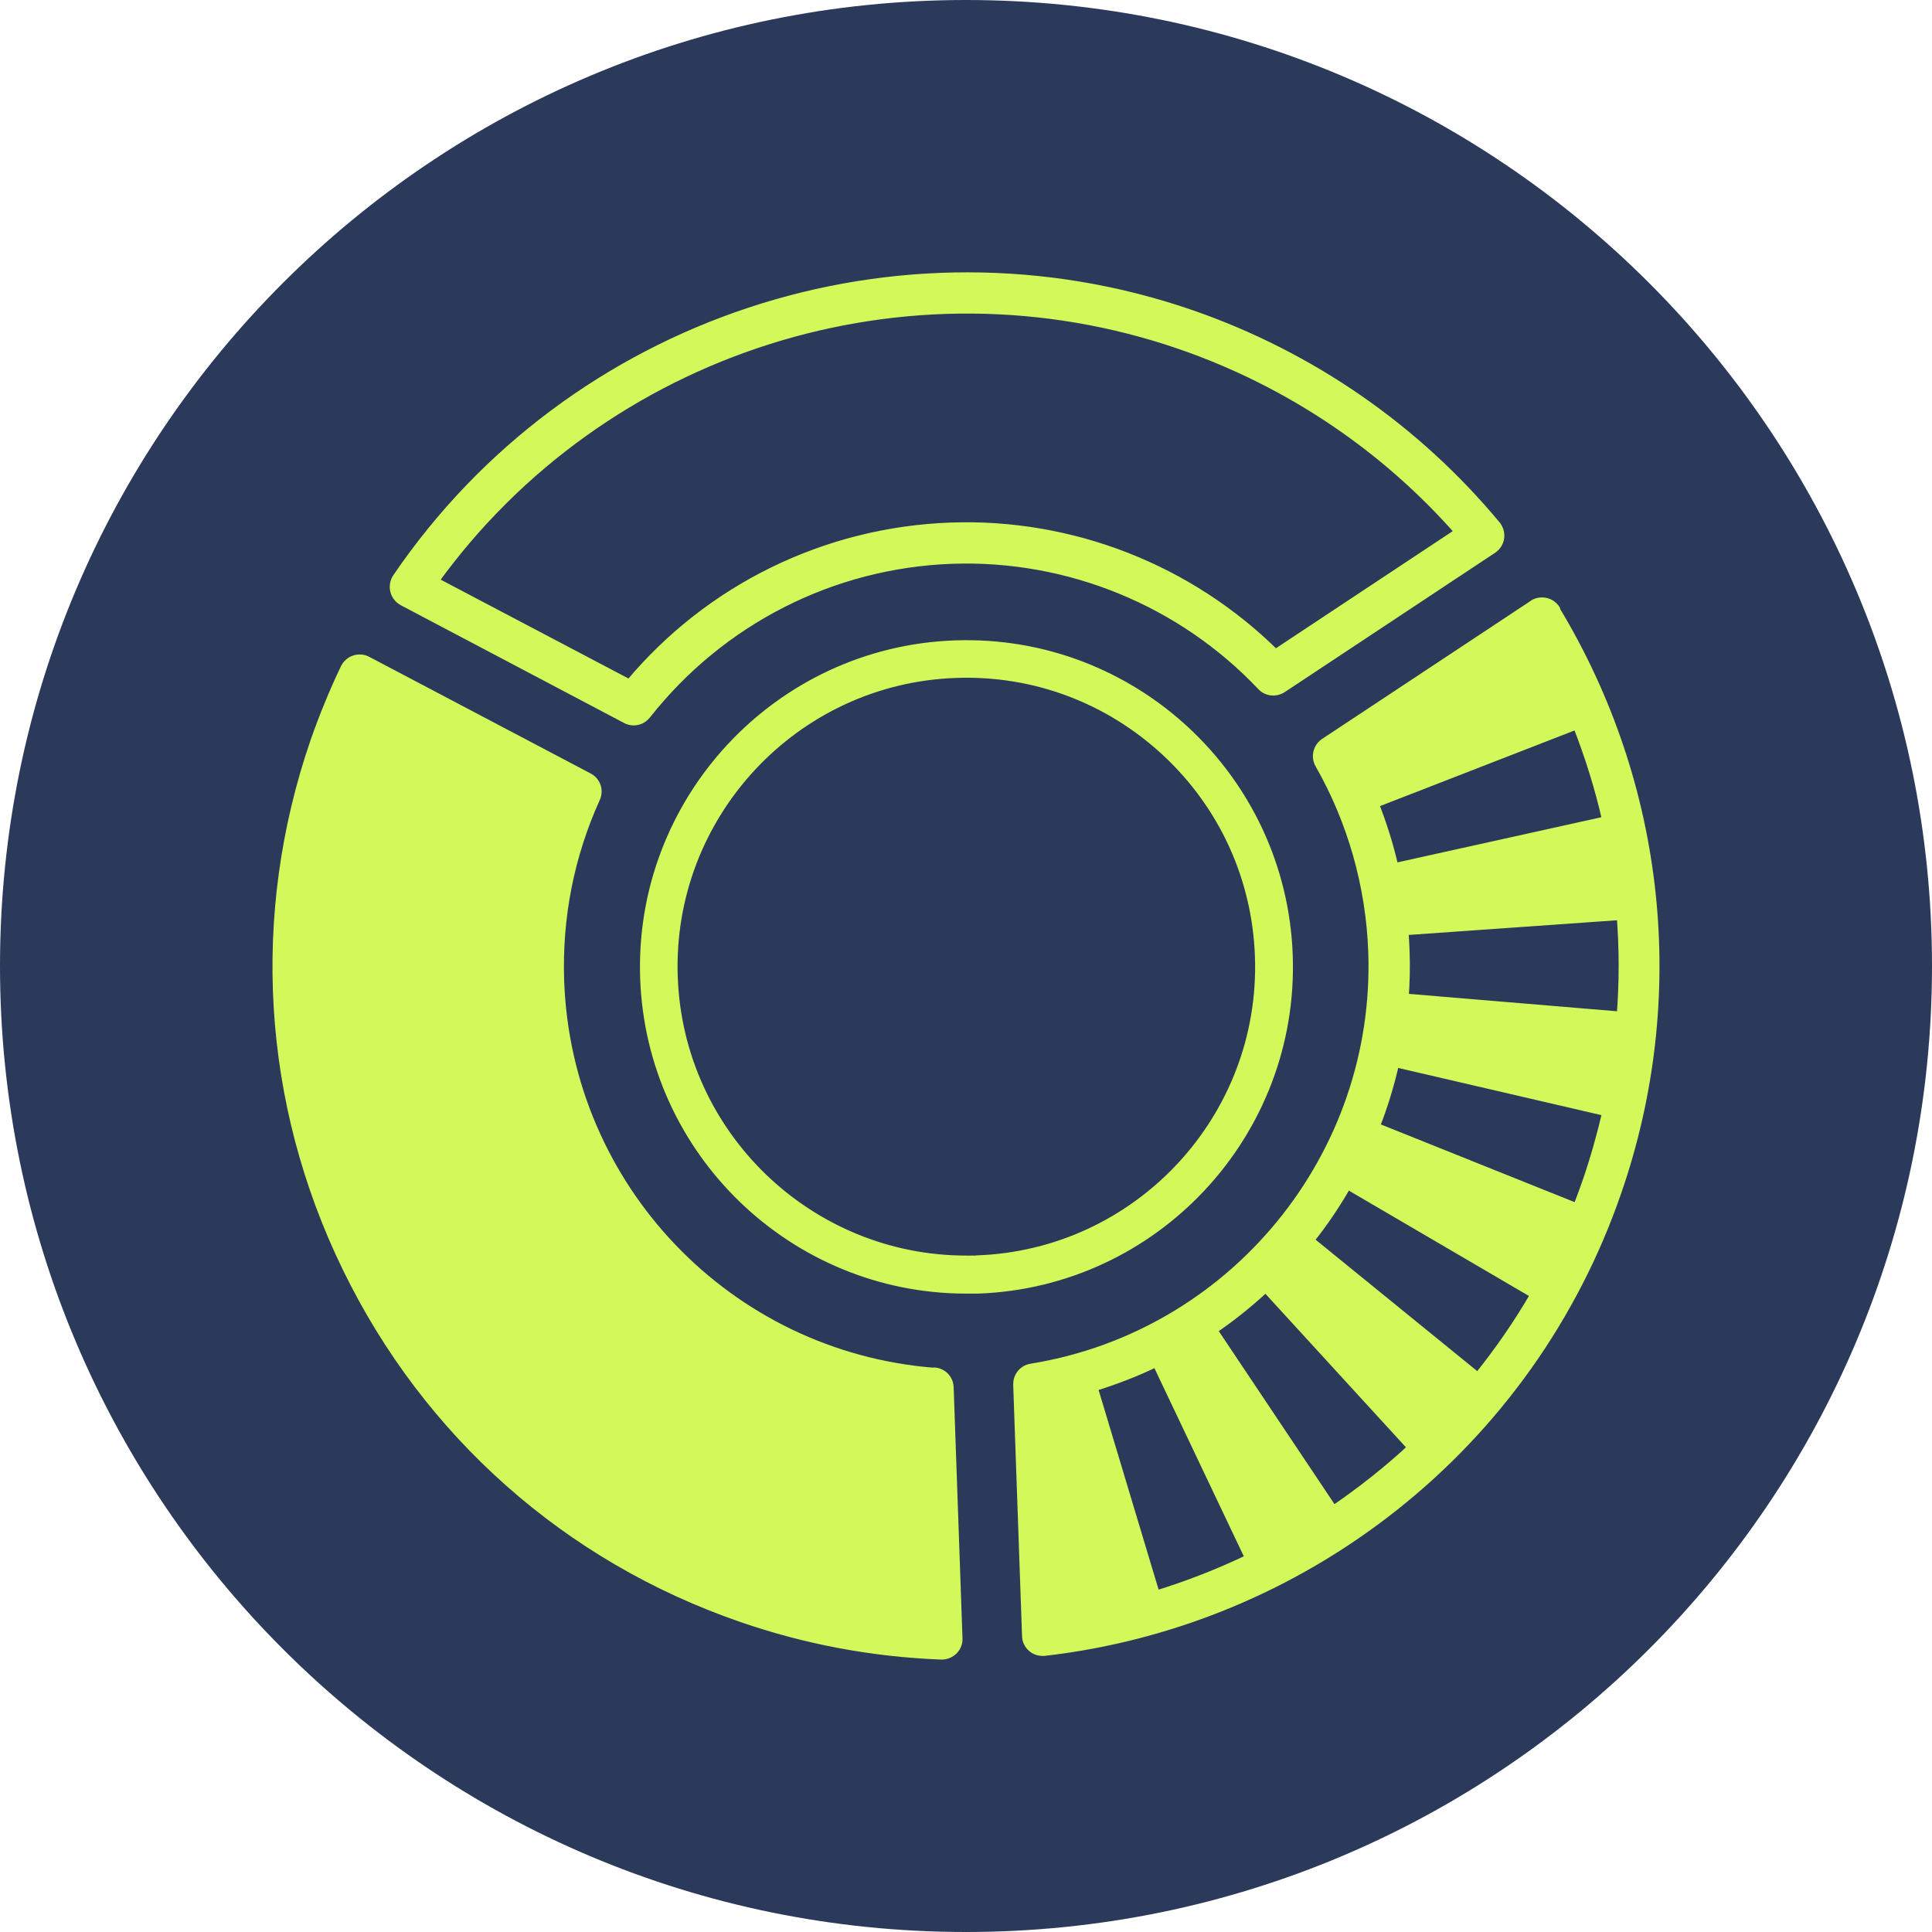
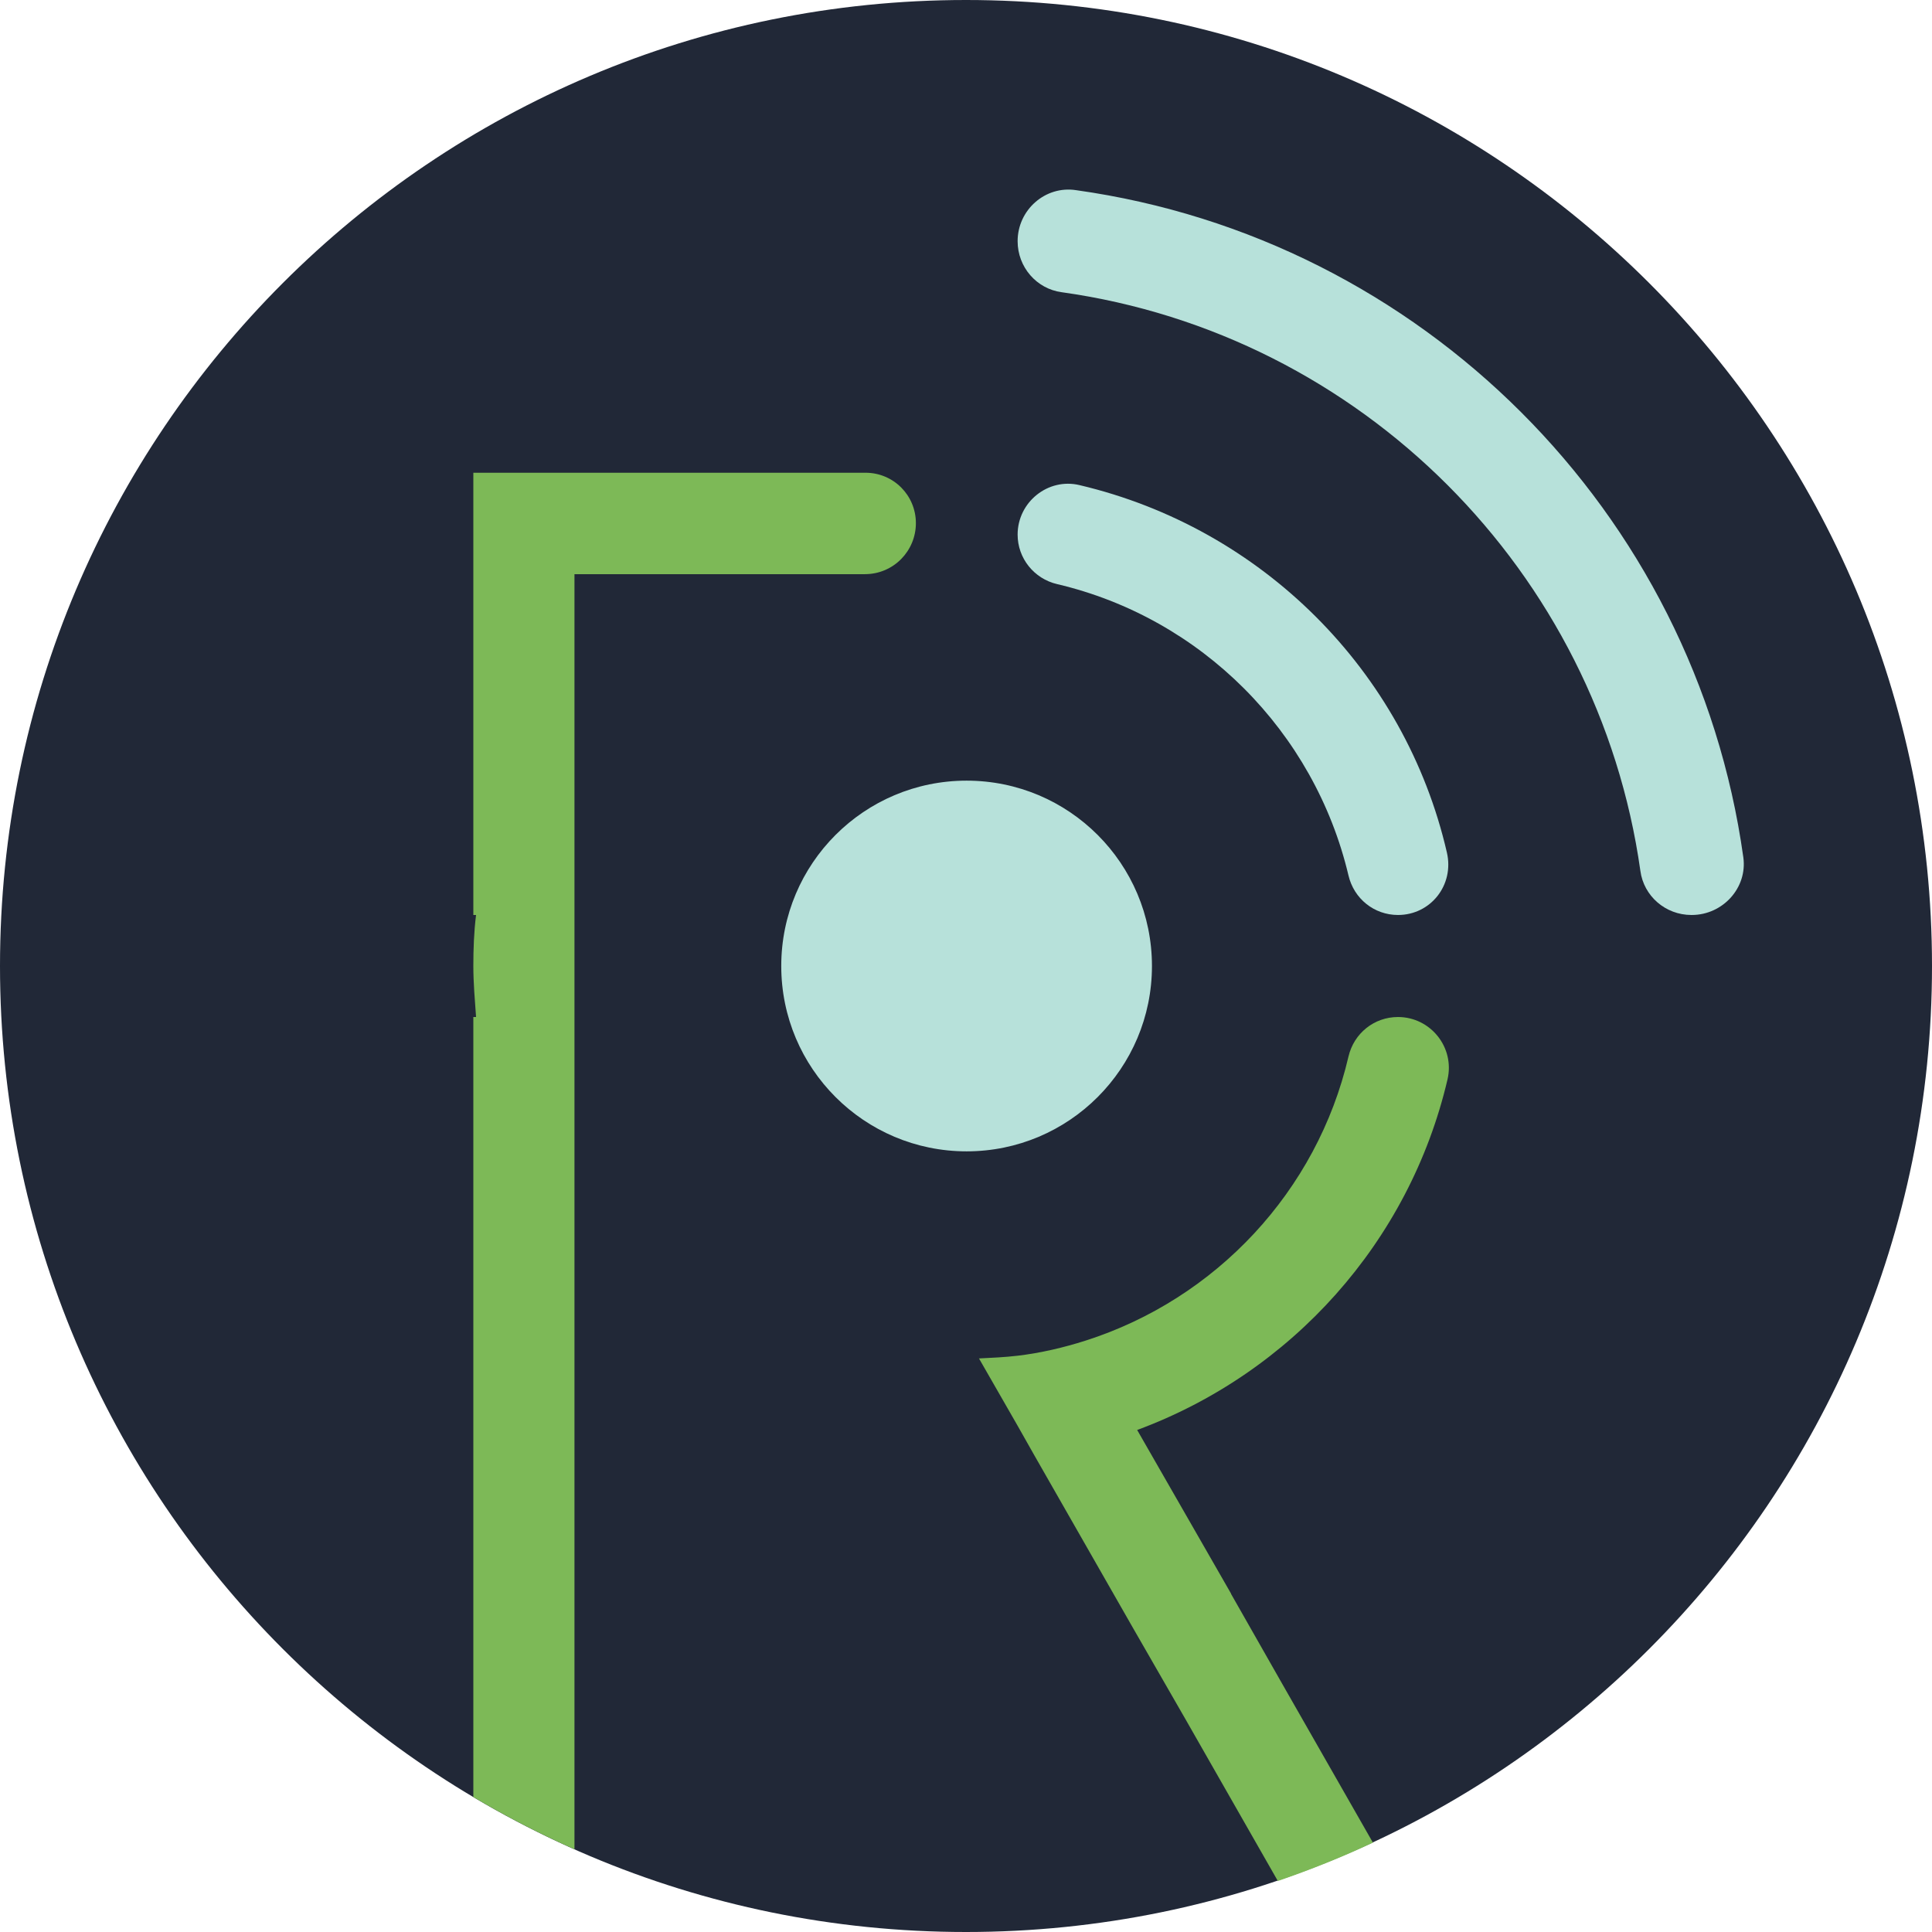
- <svg xmlns="http://www.w3.org/2000/svg" id="Layer_1" viewBox="0 0 512 512">
+ <svg xmlns="http://www.w3.org/2000/svg" id="Layer_1" viewBox="0 0 64 64">
  <defs>
-     <style>.cls-1{stroke-width:2.26px;}.cls-1,.cls-2{fill:#d3f85a;stroke:#d3f85a;stroke-linecap:round;stroke-linejoin:round;}.cls-2{stroke-width:2.26px;}.cls-3{fill:#2b3a5b;}</style>
+     <style>.cls-1{fill:#212837;}.cls-2{fill:#7db957;}.cls-3{fill:#b7e1da;}</style>
  </defs>
-   <circle class="cls-3" cx="256" cy="256" r="256" />
+   <circle class="cls-1" cx="32" cy="32" r="32" />
+   <circle class="cls-3" cx="32.02" cy="32" r="6.14" />
+   <path class="cls-3" d="M46.31,30.31h0c-.79,0-1.46-.54-1.64-1.31-1.13-4.77-4.88-8.53-9.65-9.65-.77-.18-1.31-.86-1.31-1.64h0c0-1.08,1.01-1.89,2.05-1.64,6.03,1.42,10.78,6.14,12.17,12.17,.25,1.08-.54,2.07-1.62,2.07Z" />
+   <path class="cls-3" d="M56.03,30.31h0c-.86,0-1.58-.63-1.69-1.46-1.4-9.92-9.25-17.78-19.17-19.17-.83-.11-1.46-.83-1.46-1.69h0c0-1.04,.92-1.85,1.94-1.69,11.43,1.6,20.5,10.64,22.1,22.1,.14,1.01-.68,1.91-1.71,1.91Z" />
  <g>
-     <path class="cls-2" d="M412.38,161.54c-.63-1.03-1.66-1.77-2.85-2s-2.46,0-3.43,.74l-.23,.17-.17,.11-54.7,36.2c-1.88,1.26-2.51,3.77-1.37,5.77,8.62,15.07,13.47,32.26,14.1,49.67,1.94,54.24-37,101.69-90.44,110.31-2.17,.34-3.71,2.23-3.65,4.45l2.34,66.57c0,1.2,.57,2.34,1.48,3.14,.8,.69,1.77,1.03,2.8,1.03h.51c33.69-3.88,65.66-17.07,92.38-38.14,27.46-21.64,48.02-50.59,59.44-83.76,17.76-51.39,11.82-107.62-16.33-154.21l.11-.06Zm17.19,107.68l-57.38-4.8c.29-4.11,.4-8.28,.23-12.5-.06-1.71-.17-3.48-.29-5.2l57.44-4.05c.69,8.79,.69,17.7,0,26.55Zm-11.7,50.81l-53.38-21.41c2.17-5.48,3.88-11.13,5.2-16.96l56.07,13.02c-1.43,6.17-3.14,12.22-5.2,18.27-.86,2.4-1.71,4.8-2.63,7.14l-.06-.06Zm-70.8,8.68c3.71-4.62,7.02-9.53,9.99-14.73l49.67,29.06c-4.45,7.71-9.53,15.02-15.07,21.92l-44.59-36.26Zm70.85-136.57c3.25,8.28,5.88,16.73,7.82,25.29l-56.24,12.45c-1.31-5.77-3.08-11.42-5.25-16.9l53.61-20.84h.06Zm-128.12,175.45c5.77-1.77,11.36-3.94,16.67-6.51l24.66,51.9c-7.99,3.83-16.27,7.08-24.84,9.71l-16.56-55.1h.06Zm63.55,32.6l-31.92-47.73c4.97-3.37,9.65-7.14,13.99-11.19l38.77,42.36c-6.51,6.05-13.47,11.53-20.84,16.56Z" />
-     <path class="cls-2" d="M106.7,159.37l59.21,31.23c.63,.34,1.31,.51,2,.51,1.31,0,2.57-.57,3.43-1.66,19.7-25.01,49.16-40.02,80.96-41.17,30.83-1.08,60.75,11.13,81.99,33.57,1.43,1.54,3.77,1.77,5.54,.63l55.78-36.94c1.03-.69,1.71-1.77,1.88-2.97,.17-1.2-.17-2.46-.97-3.43-21.24-25.58-49.16-44.88-80.73-55.84-77.76-26.89-164.38,1.83-210.62,69.77-.69,1.03-.91,2.28-.63,3.48,.29,1.2,1.08,2.23,2.17,2.8Zm206.23-67.89c28.55,9.88,53.95,26.95,73.77,49.5l-48.7,32.26c-22.78-22.55-53.95-34.77-86.04-33.63-33.12,1.2-63.95,16.27-85.13,41.62l-51.73-27.23c44.71-61.89,125.32-87.58,197.83-62.52Z" />
-     <path class="cls-2" d="M247.55,363.6c-54.58-4.28-97.23-48.87-99.17-103.68-.57-16.84,2.63-33.12,9.53-48.36,.97-2.11,.11-4.57-1.94-5.6l-58.64-30.89c-1.03-.57-2.28-.63-3.37-.29-1.08,.34-2.06,1.2-2.57,2.23-3.03,6.34-5.71,12.9-7.99,19.41-15.87,46.08-12.9,95.69,8.45,139.54,21.35,43.91,58.47,76.85,104.6,92.78,17.13,5.94,35,9.25,52.98,9.93h.17c1.14,0,2.23-.46,3.08-1.26,.86-.86,1.31-2,1.26-3.2l-2.34-66.52c-.06-2.23-1.77-4-4-4.17l-.06,.06Z" />
-     <path class="cls-1" d="M341.46,253.21c-1.65-47.09-41.27-84.03-88.36-82.37-47.03,1.65-83.97,41.33-82.32,88.42,1.65,46.06,39.56,82.43,85.28,82.43h3.08c47.03-1.65,83.97-41.33,82.32-88.42v-.06Zm-82.6,80.66h-2.79c-41.56,0-76.1-33.06-77.59-74.96-1.54-42.81,32.04-78.9,74.85-80.38,20.75-.74,40.47,6.67,55.69,20.81,15.16,14.14,23.94,33.35,24.68,54.1,1.54,42.81-32.04,78.9-74.85,80.38v.06Z" />
+     <path class="cls-2" d="M28.65,19.02c.95,0,1.69-.77,1.69-1.69s-.74-1.67-1.67-1.67H15.68v14.65h.09c-.07,.56-.09,1.13-.09,1.69s.05,1.13,.09,1.69h-.09v25.84c1.08,.64,2.2,1.22,3.35,1.73V19.02h9.61Z" />
+     <path class="cls-2" d="M40.78,52.79l-3.11-5.42c5.11-1.89,9.02-6.23,10.28-11.61,.25-1.06-.56-2.07-1.64-2.07-.79,0-1.46,.54-1.64,1.31-1.04,4.46-4.39,8.03-8.71,9.41-.72,.23-1.49,.41-2.25,.5-.43,.05-.86,.07-1.28,.09l1.28,2.23,.56,.99,3.24,5.67,1.76,3.06,3.06,5.36c1.08-.37,2.13-.79,3.15-1.27l-3.01-5.27-1.69-2.97Z" />
  </g>
</svg>
